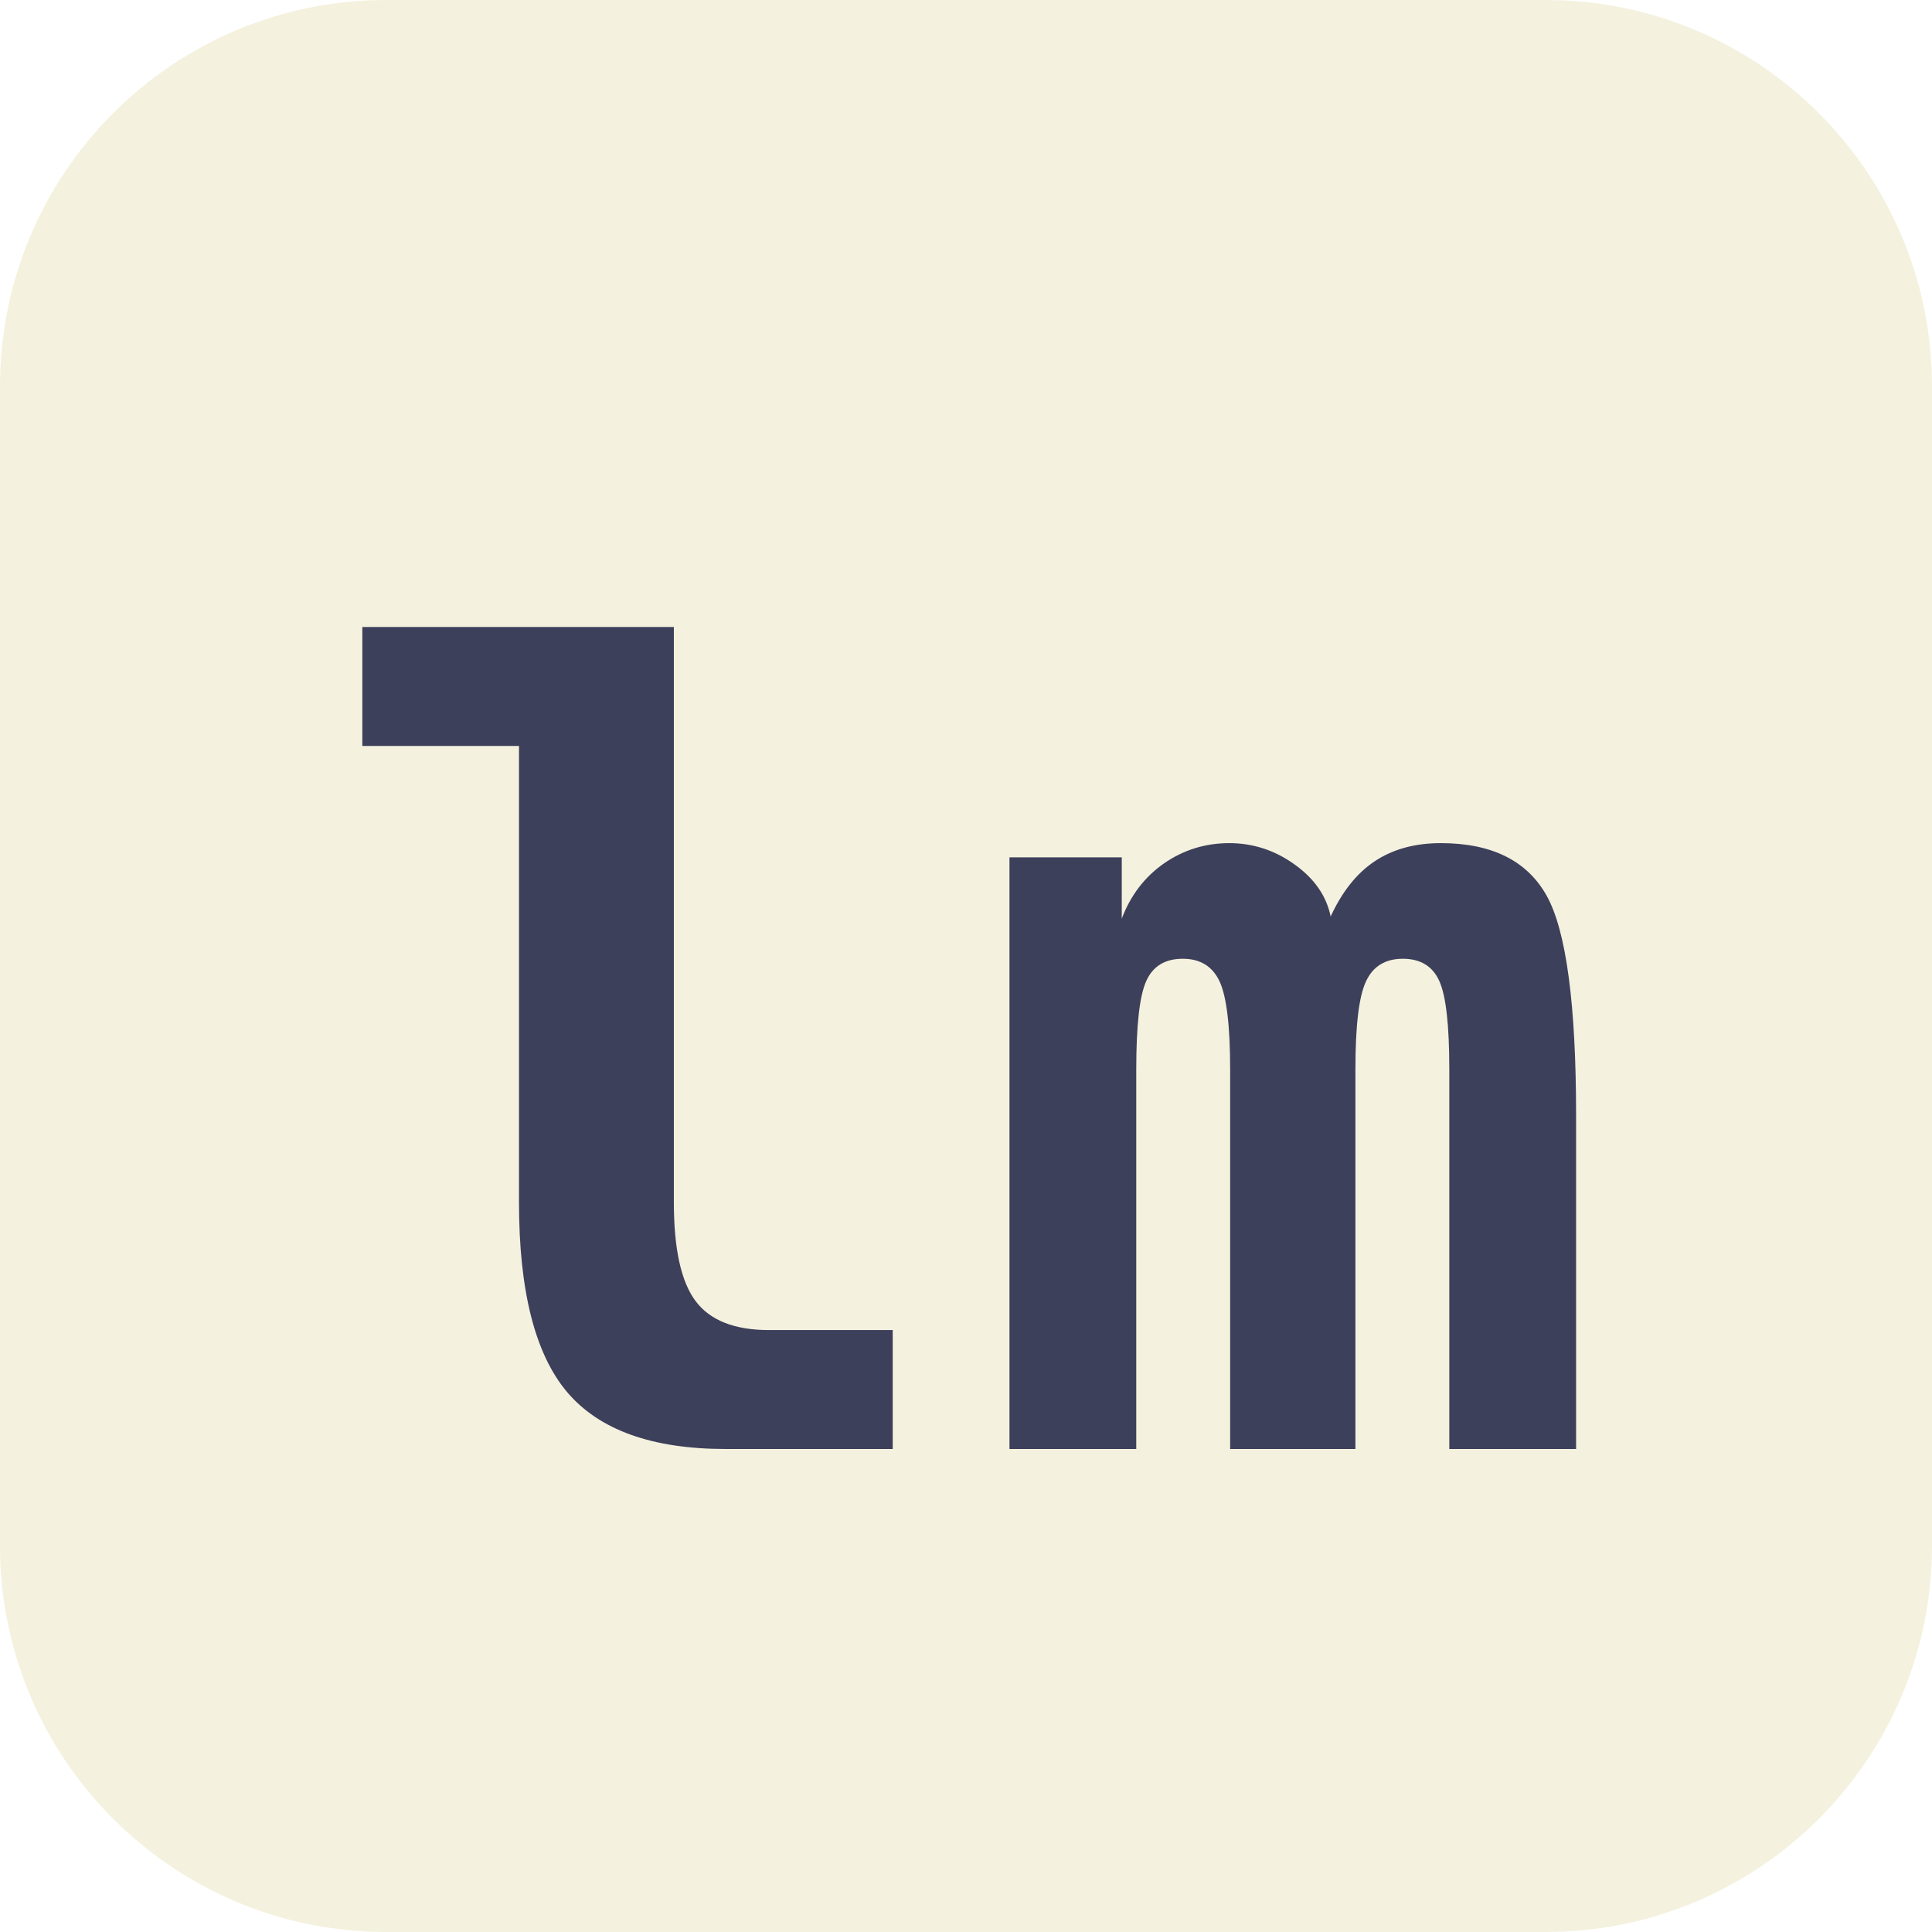
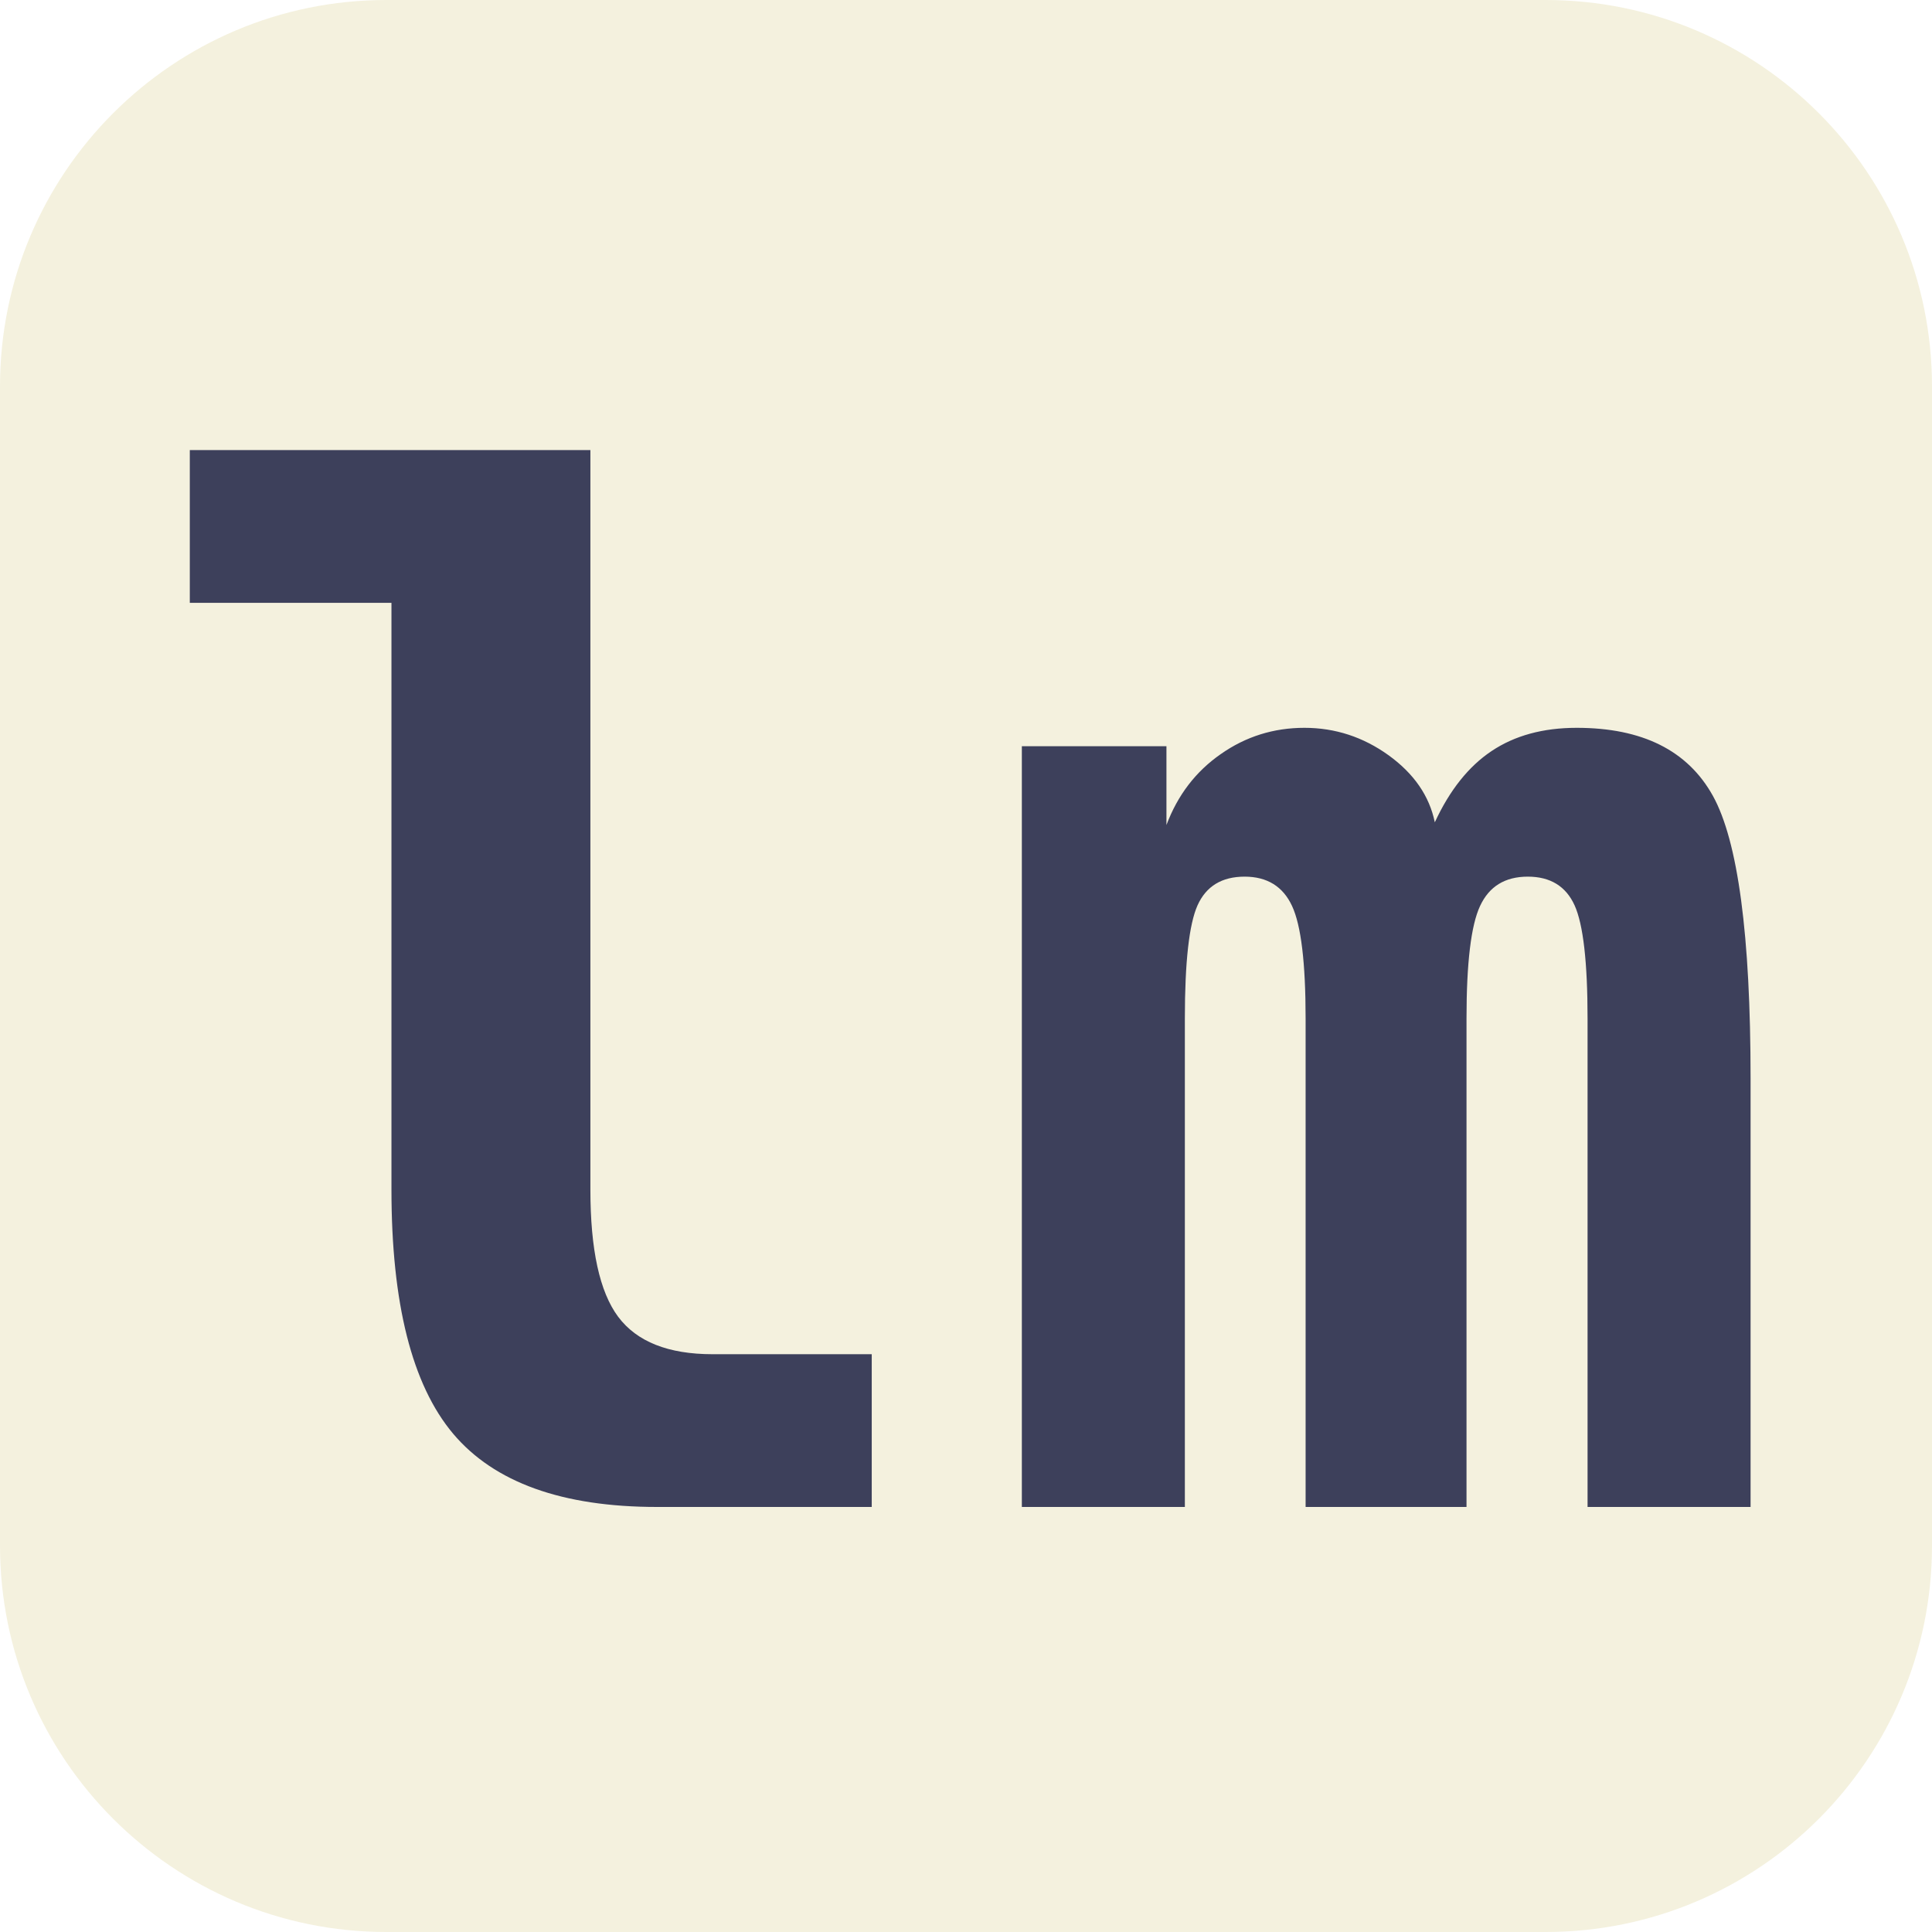
<svg xmlns="http://www.w3.org/2000/svg" viewBox="0 0 100 100">
  <rect width="100" height="100" rx="20" fill="#f4f1de" />
-   <text x="50" y="75" font-family="monospace" font-size="56" font-weight="bold" fill="#3d405b" text-anchor="middle">lm</text>
+   <text x="50" y="78" font-family="monospace" font-size="72" font-weight="bold" fill="#3d405b" text-anchor="middle">lm</text>
</svg>
